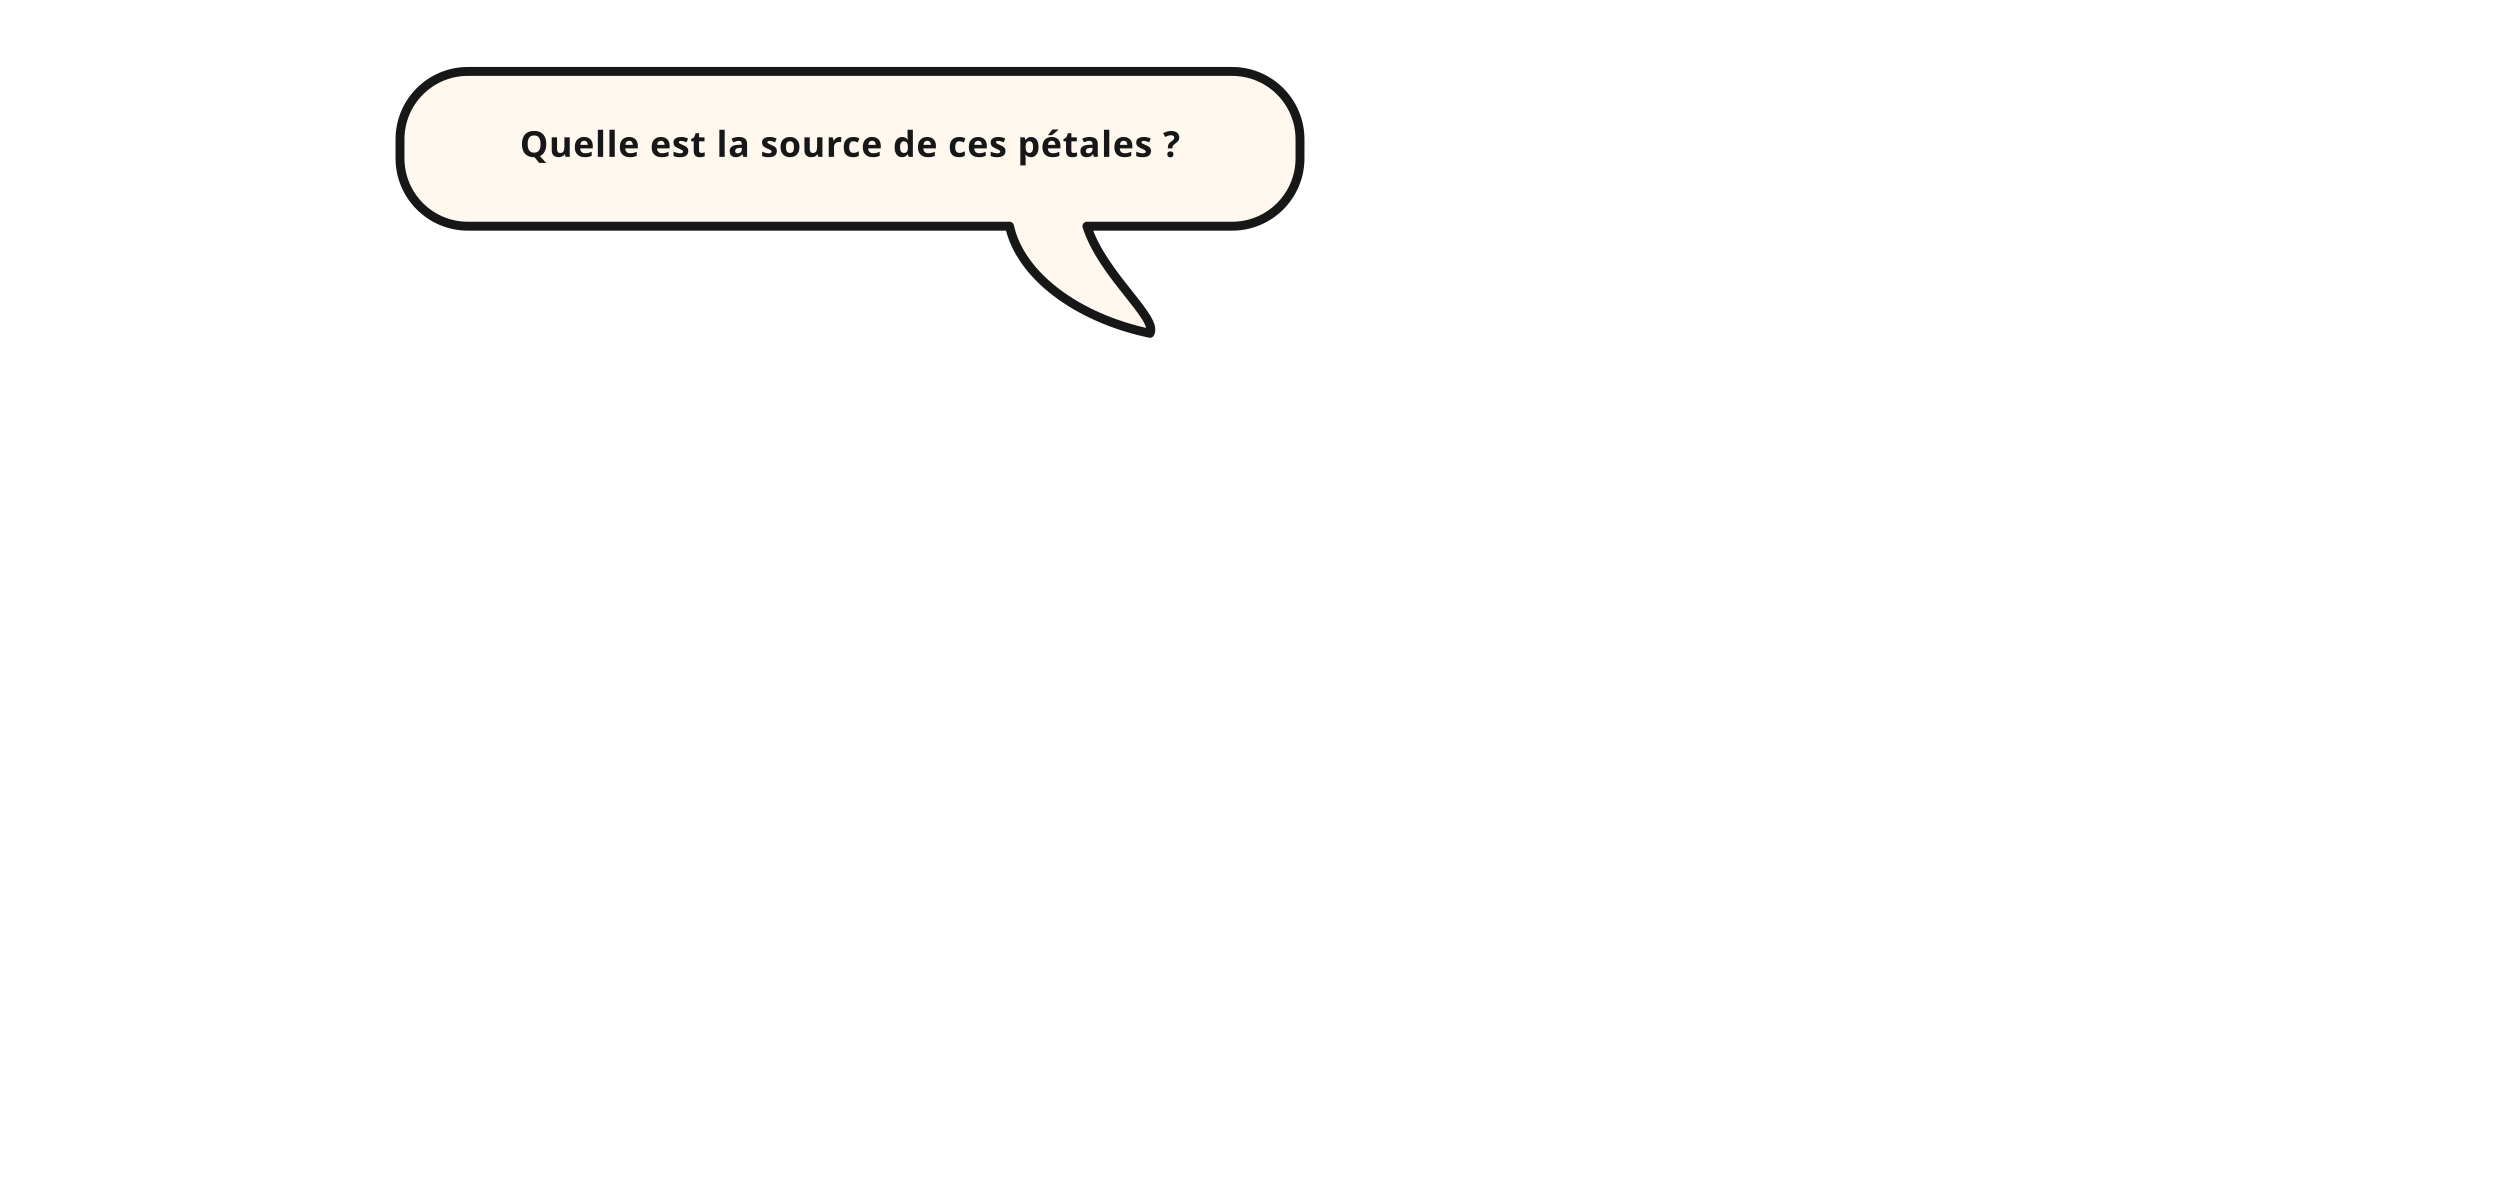
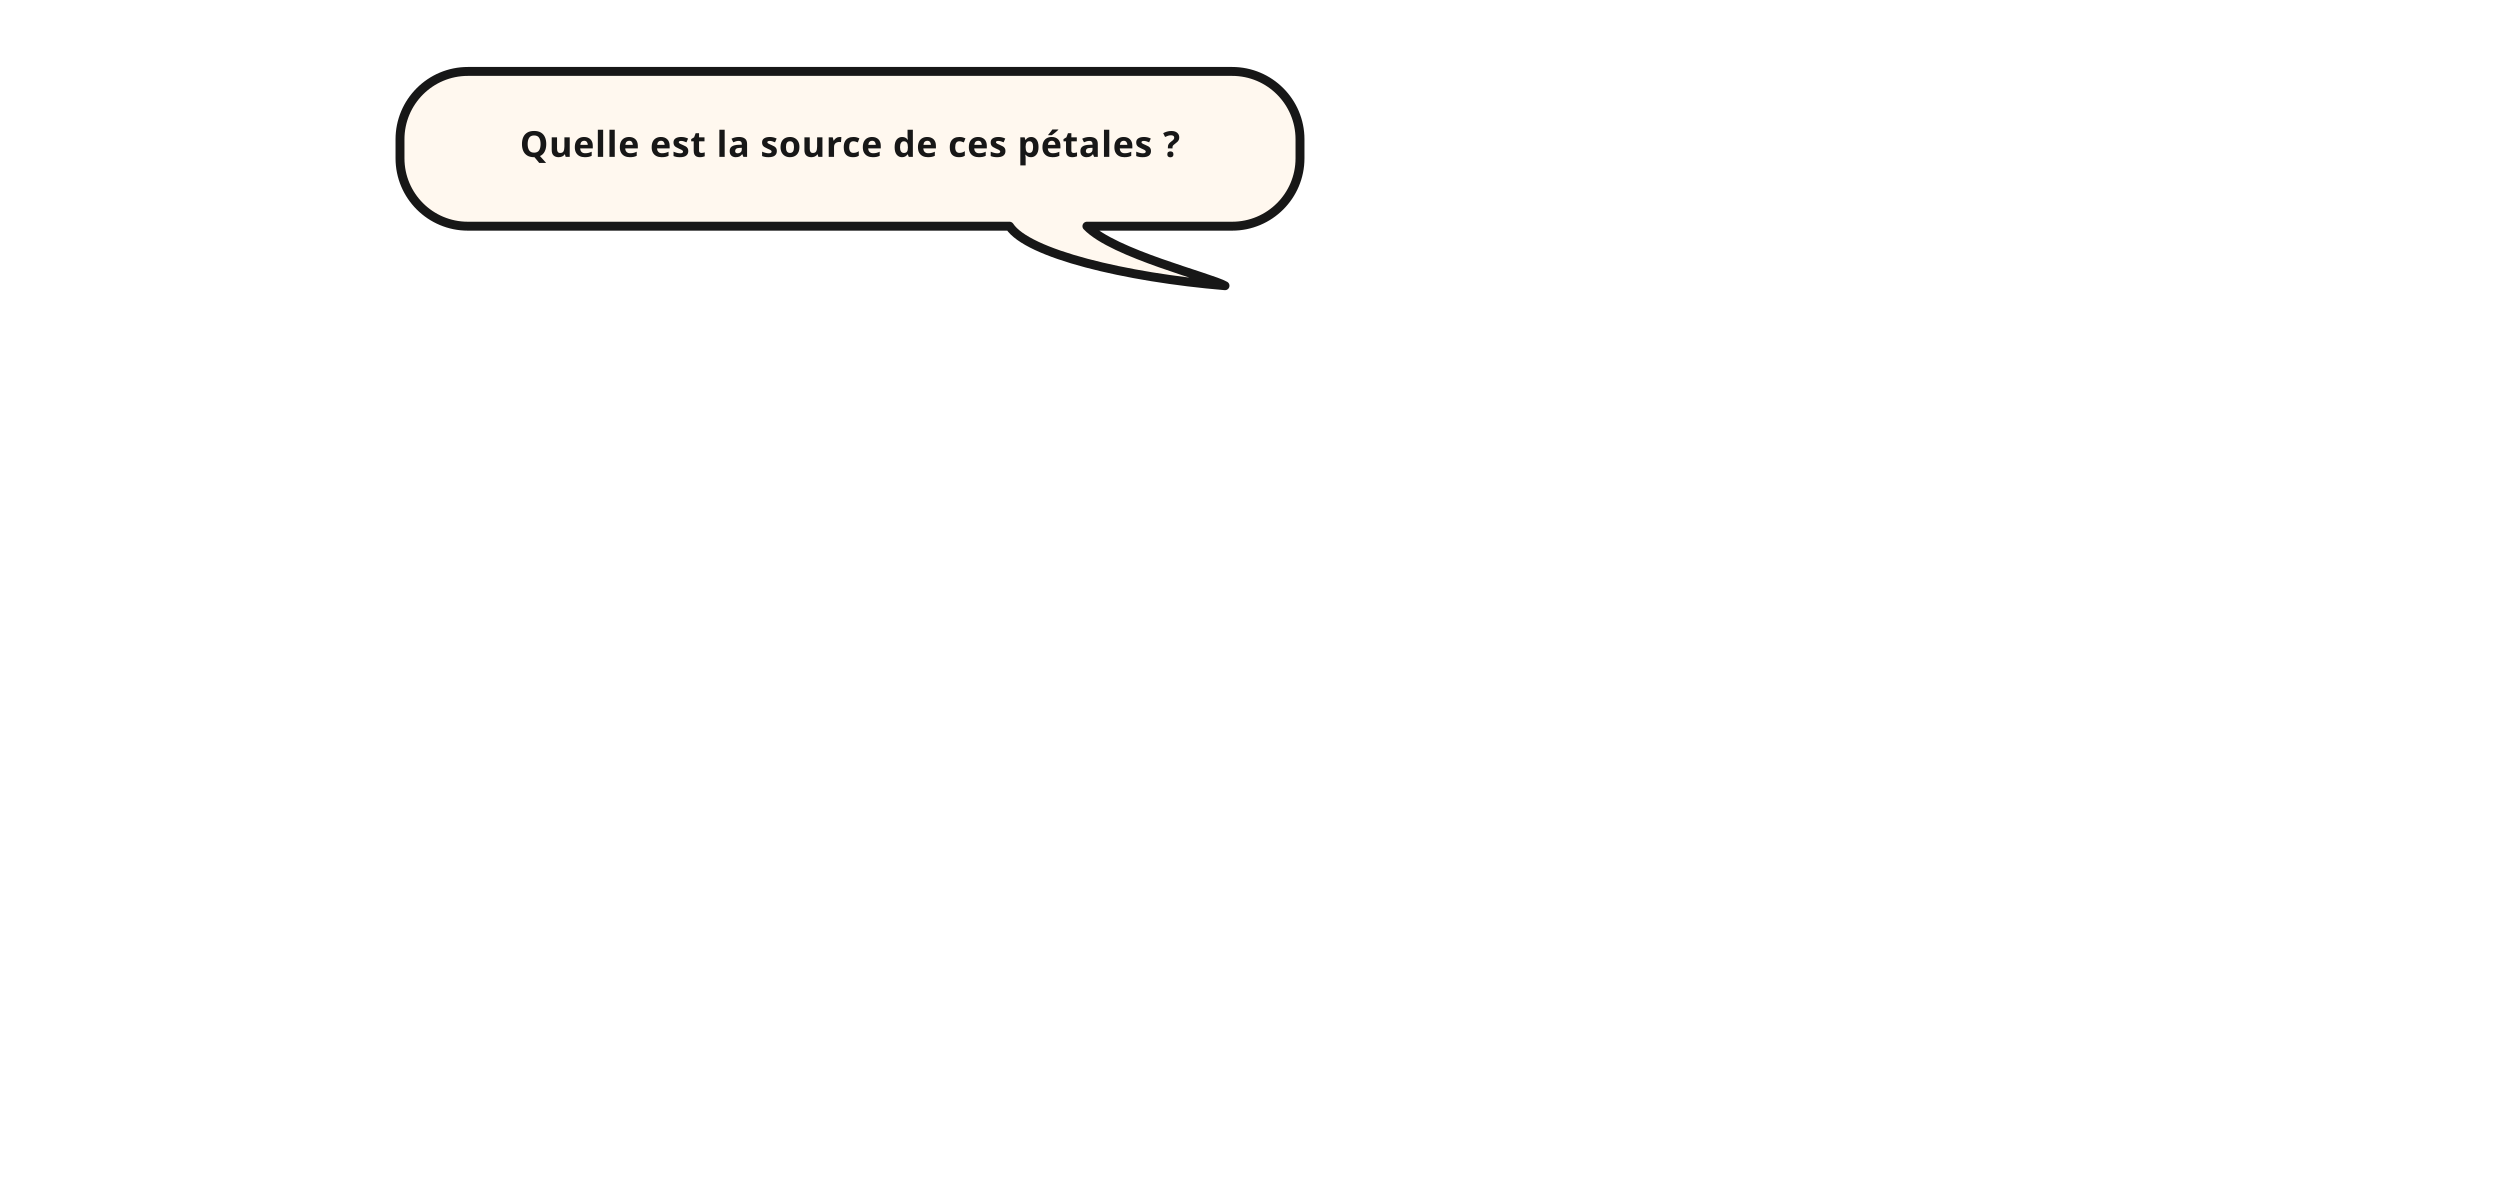
<svg xmlns="http://www.w3.org/2000/svg" width="2100" height="1000" viewBox="0 0 2100 1000">
-   <path d="M 393 60 L 1035 60 A 57 57 0 0 1 1092 117 L 1092 133 A 57 57 0 0 1 1035 190 L 913 190 C 926 231, 973 267, 966 280 C 904 267, 857 231, 848 190 L 393 190 A 57 57 0 0 1 336 133 L 336 117 A 57 57 0 0 1 393 60 Z" fill="#FFF8EF" stroke="#171717" stroke-width="7.5" stroke-linejoin="round" stroke-linecap="round" />
+   <path d="M 393 60 L 1035 60 A 57 57 0 0 1 1092 117 L 1092 133 A 57 57 0 0 1 1035 190 L 913 190 C 935 213, 1017 233, 1029 240 C 945 233, 863 213, 848 190 L 393 190 A 57 57 0 0 1 336 133 L 336 117 A 57 57 0 0 1 393 60 Z" fill="#FFF8EF" stroke="#171717" stroke-width="7.5" stroke-linejoin="round" stroke-linecap="round" />
  <text x="714" y="131.75" text-anchor="middle" font-family="'Libre Franklin', 'Comic Neue', Arial Black, sans-serif" font-size="30" font-weight="800" fill="#171717" letter-spacing="0.6">Quelle est la source de ces pétales ?</text>
</svg>
